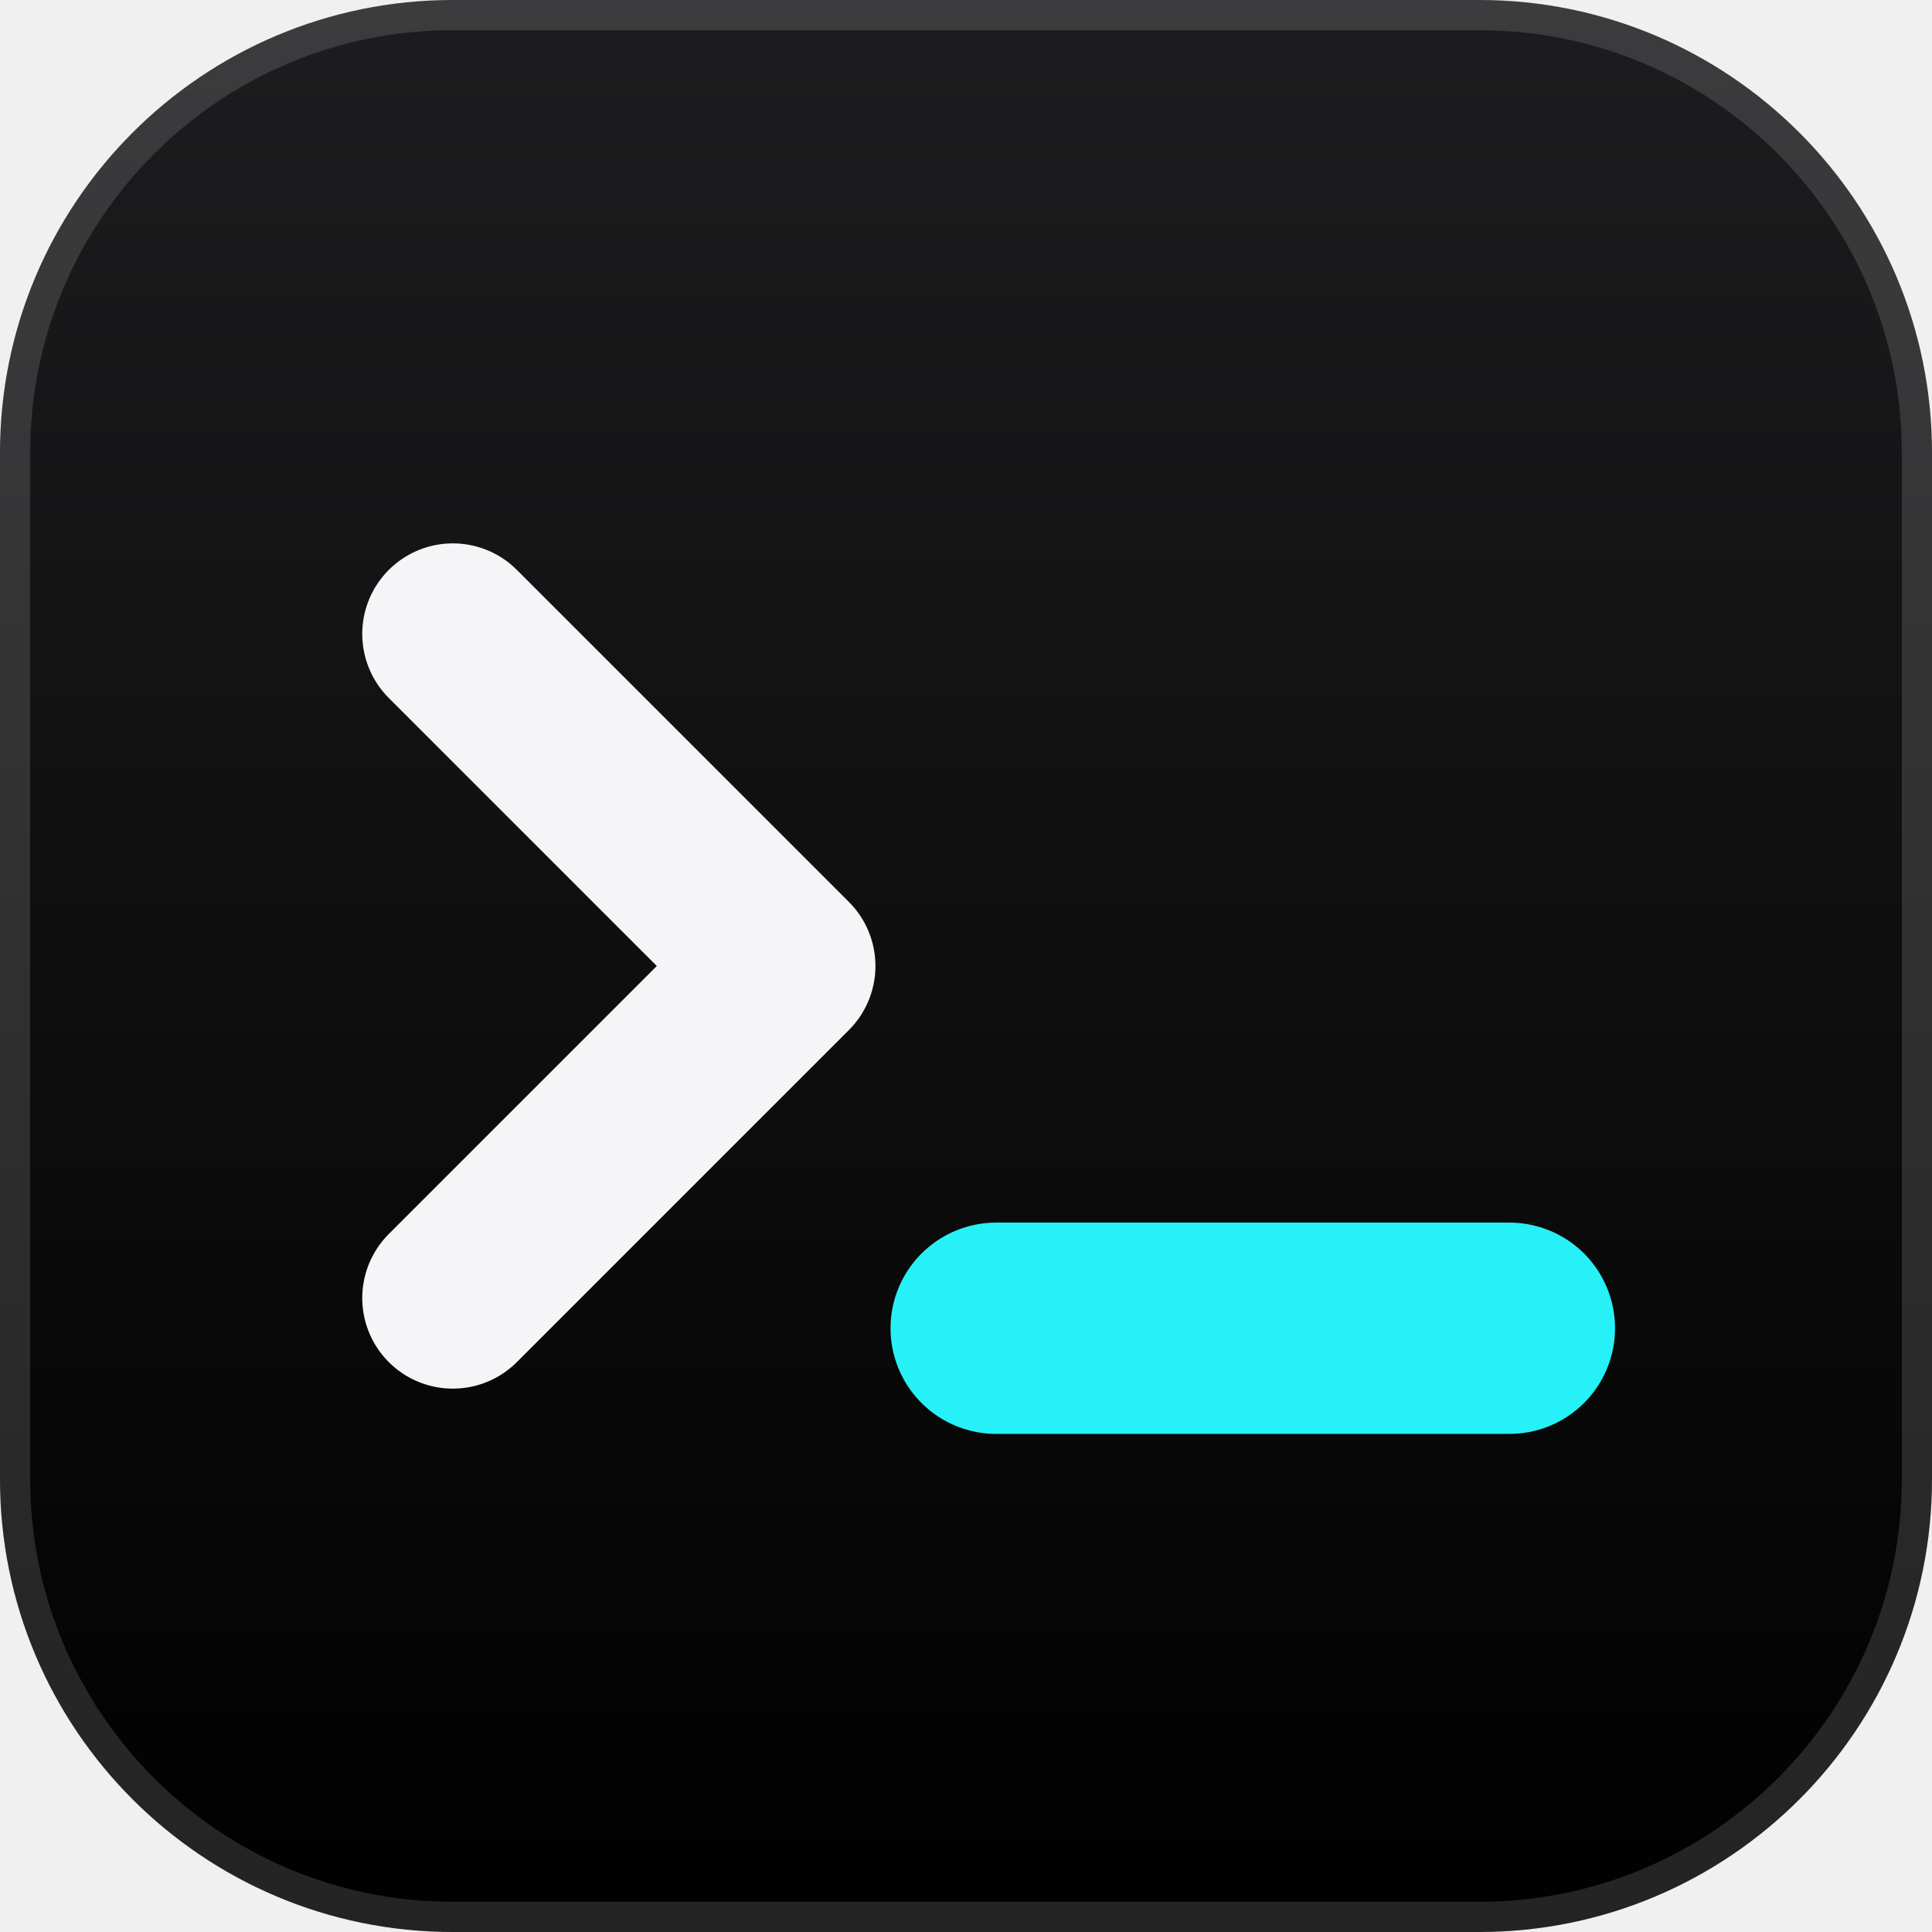
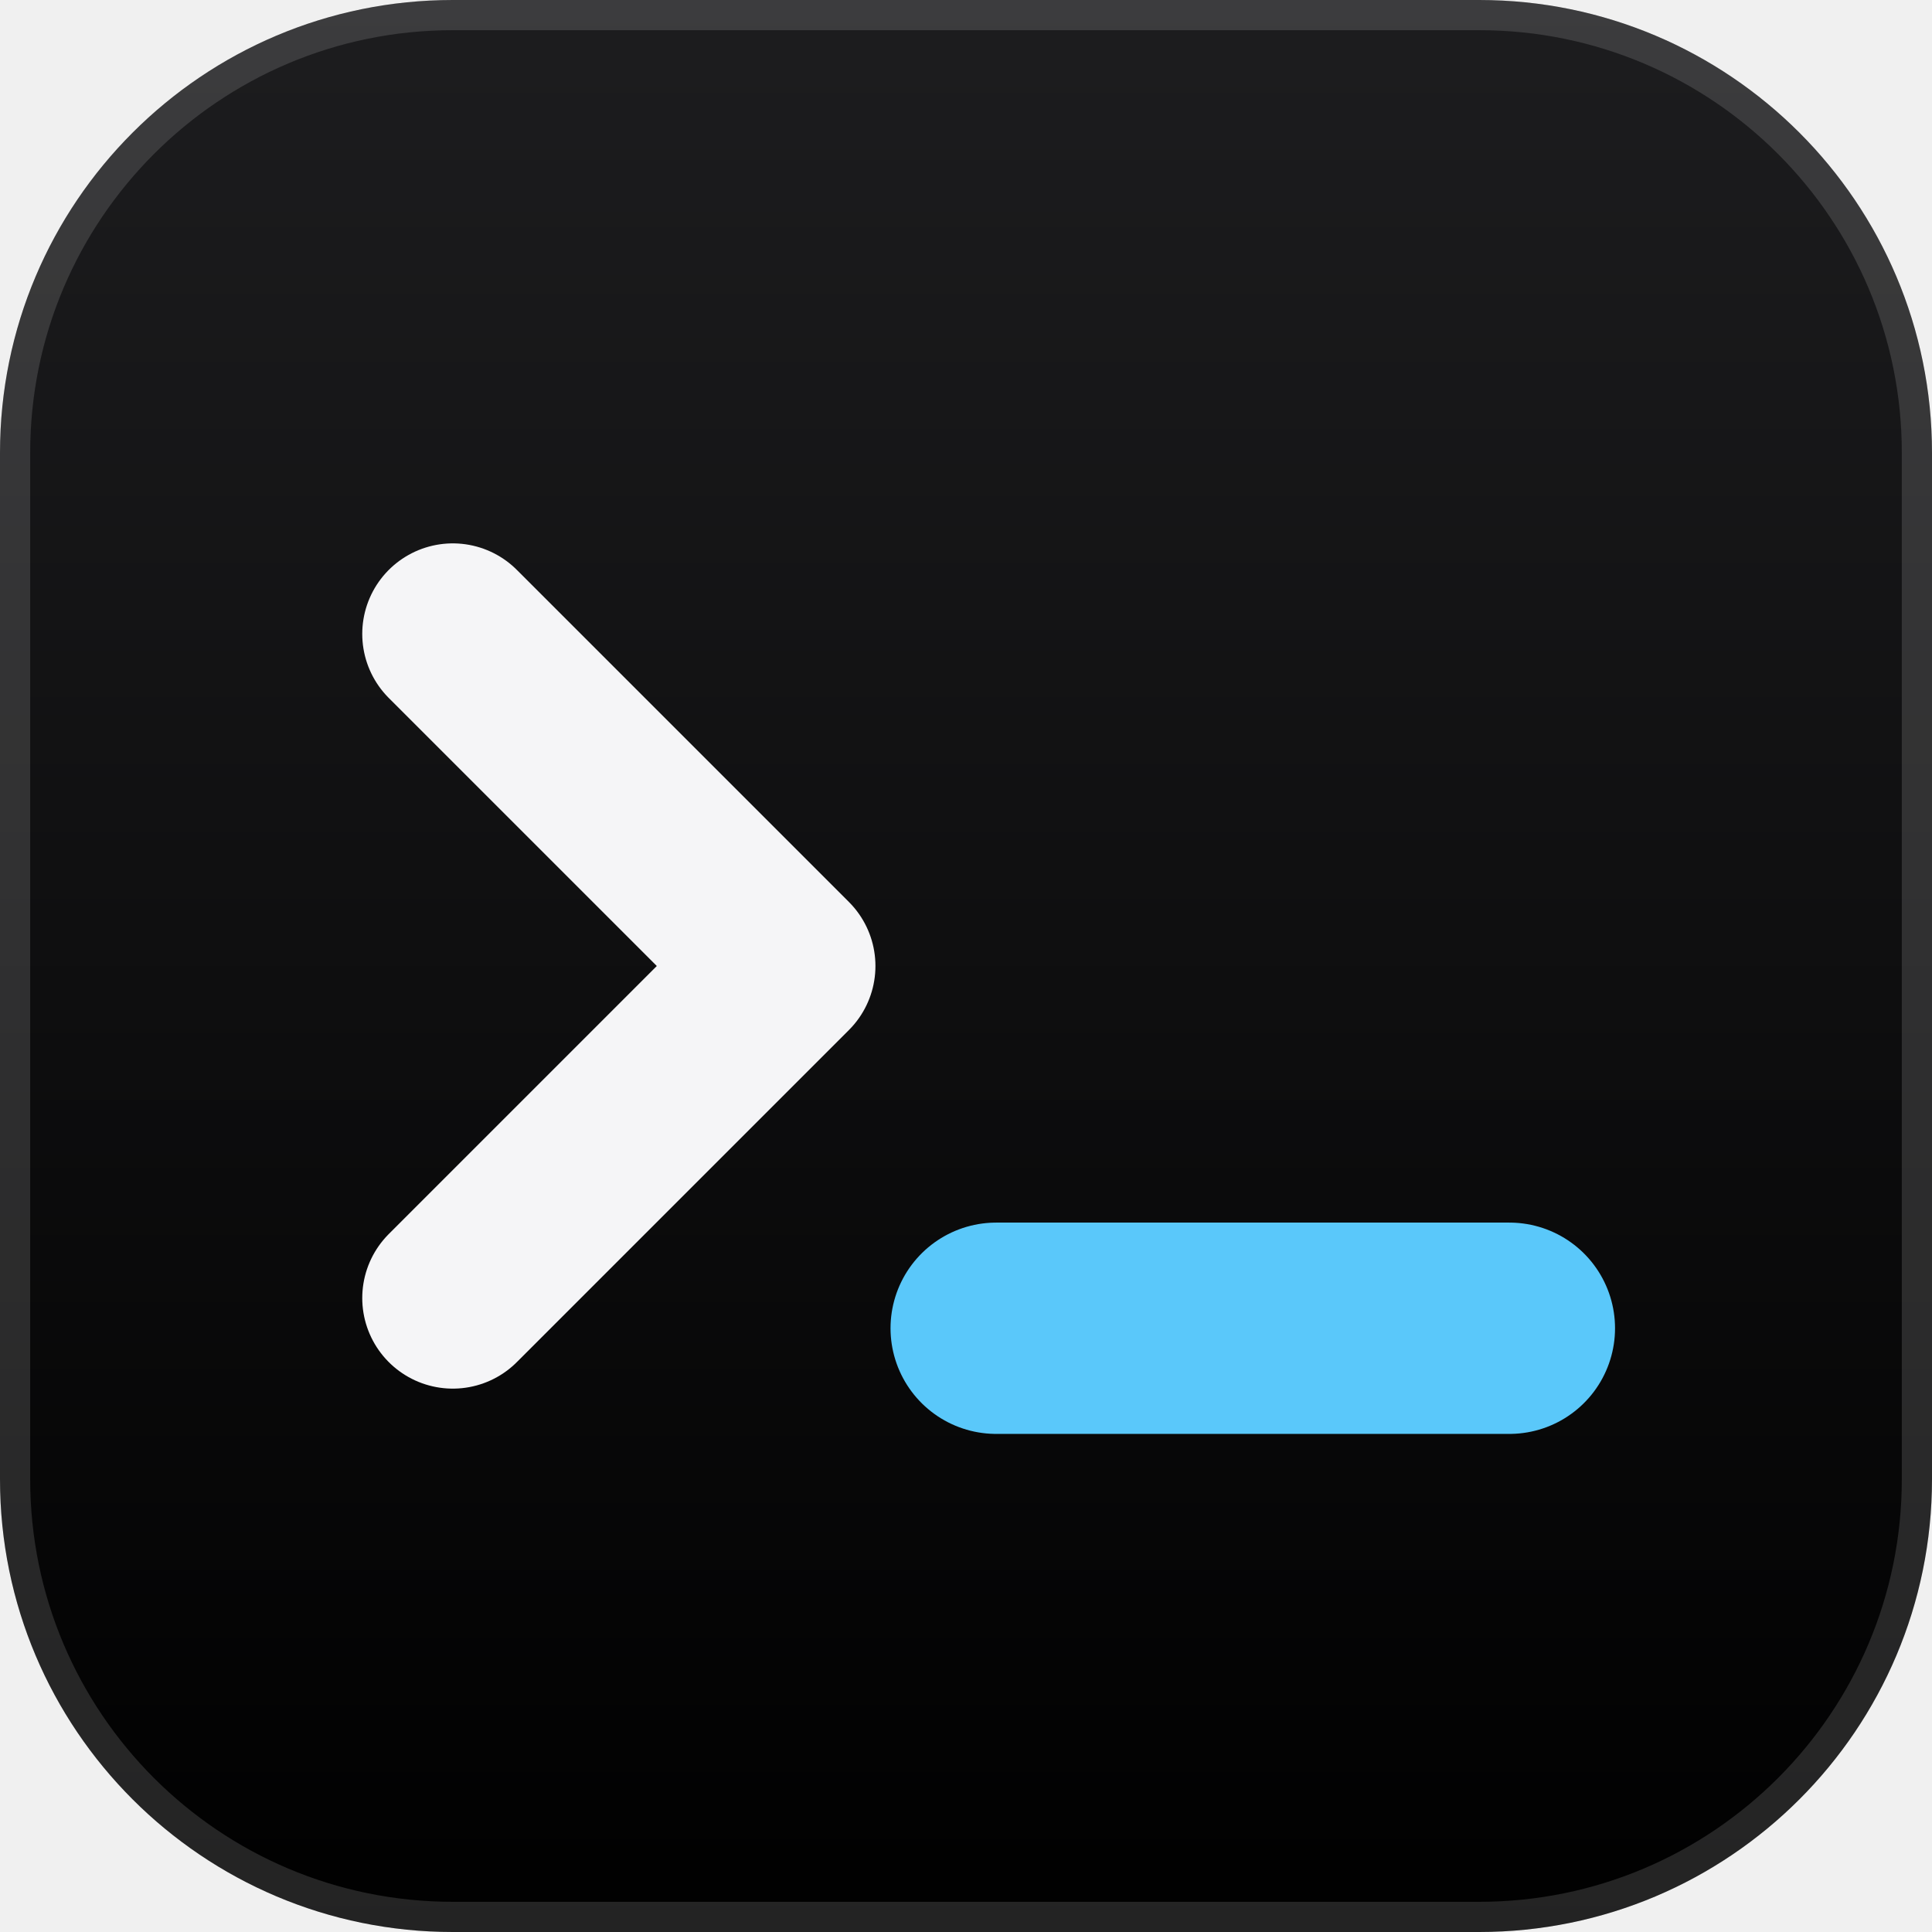
<svg xmlns="http://www.w3.org/2000/svg" viewBox="0 0 64 64">
  <defs>
    <linearGradient id="bg" x1="0" y1="0" x2="0" y2="1">
      <stop offset="0" stop-color="#1d1d1f" />
      <stop offset="1" stop-color="#000" />
    </linearGradient>
  </defs>
  <rect width="64" height="64" rx="15" fill="url(#bg)" />
  <rect x=".5" y=".5" width="63" height="63" rx="14.5" fill="none" stroke="#fff" stroke-opacity=".14" />
  <g fill="none" stroke-linecap="round" stroke-linejoin="round">
    <path d="M15 21l11 11-11 11" stroke="#f5f5f7" stroke-width="6" />
-     <path d="M33 44h17" stroke="#26f1f6" stroke-width="7" />
+     <path d="M33 44h17" stroke="#5ac8fa" stroke-width="7" />
  </g>
</svg>
